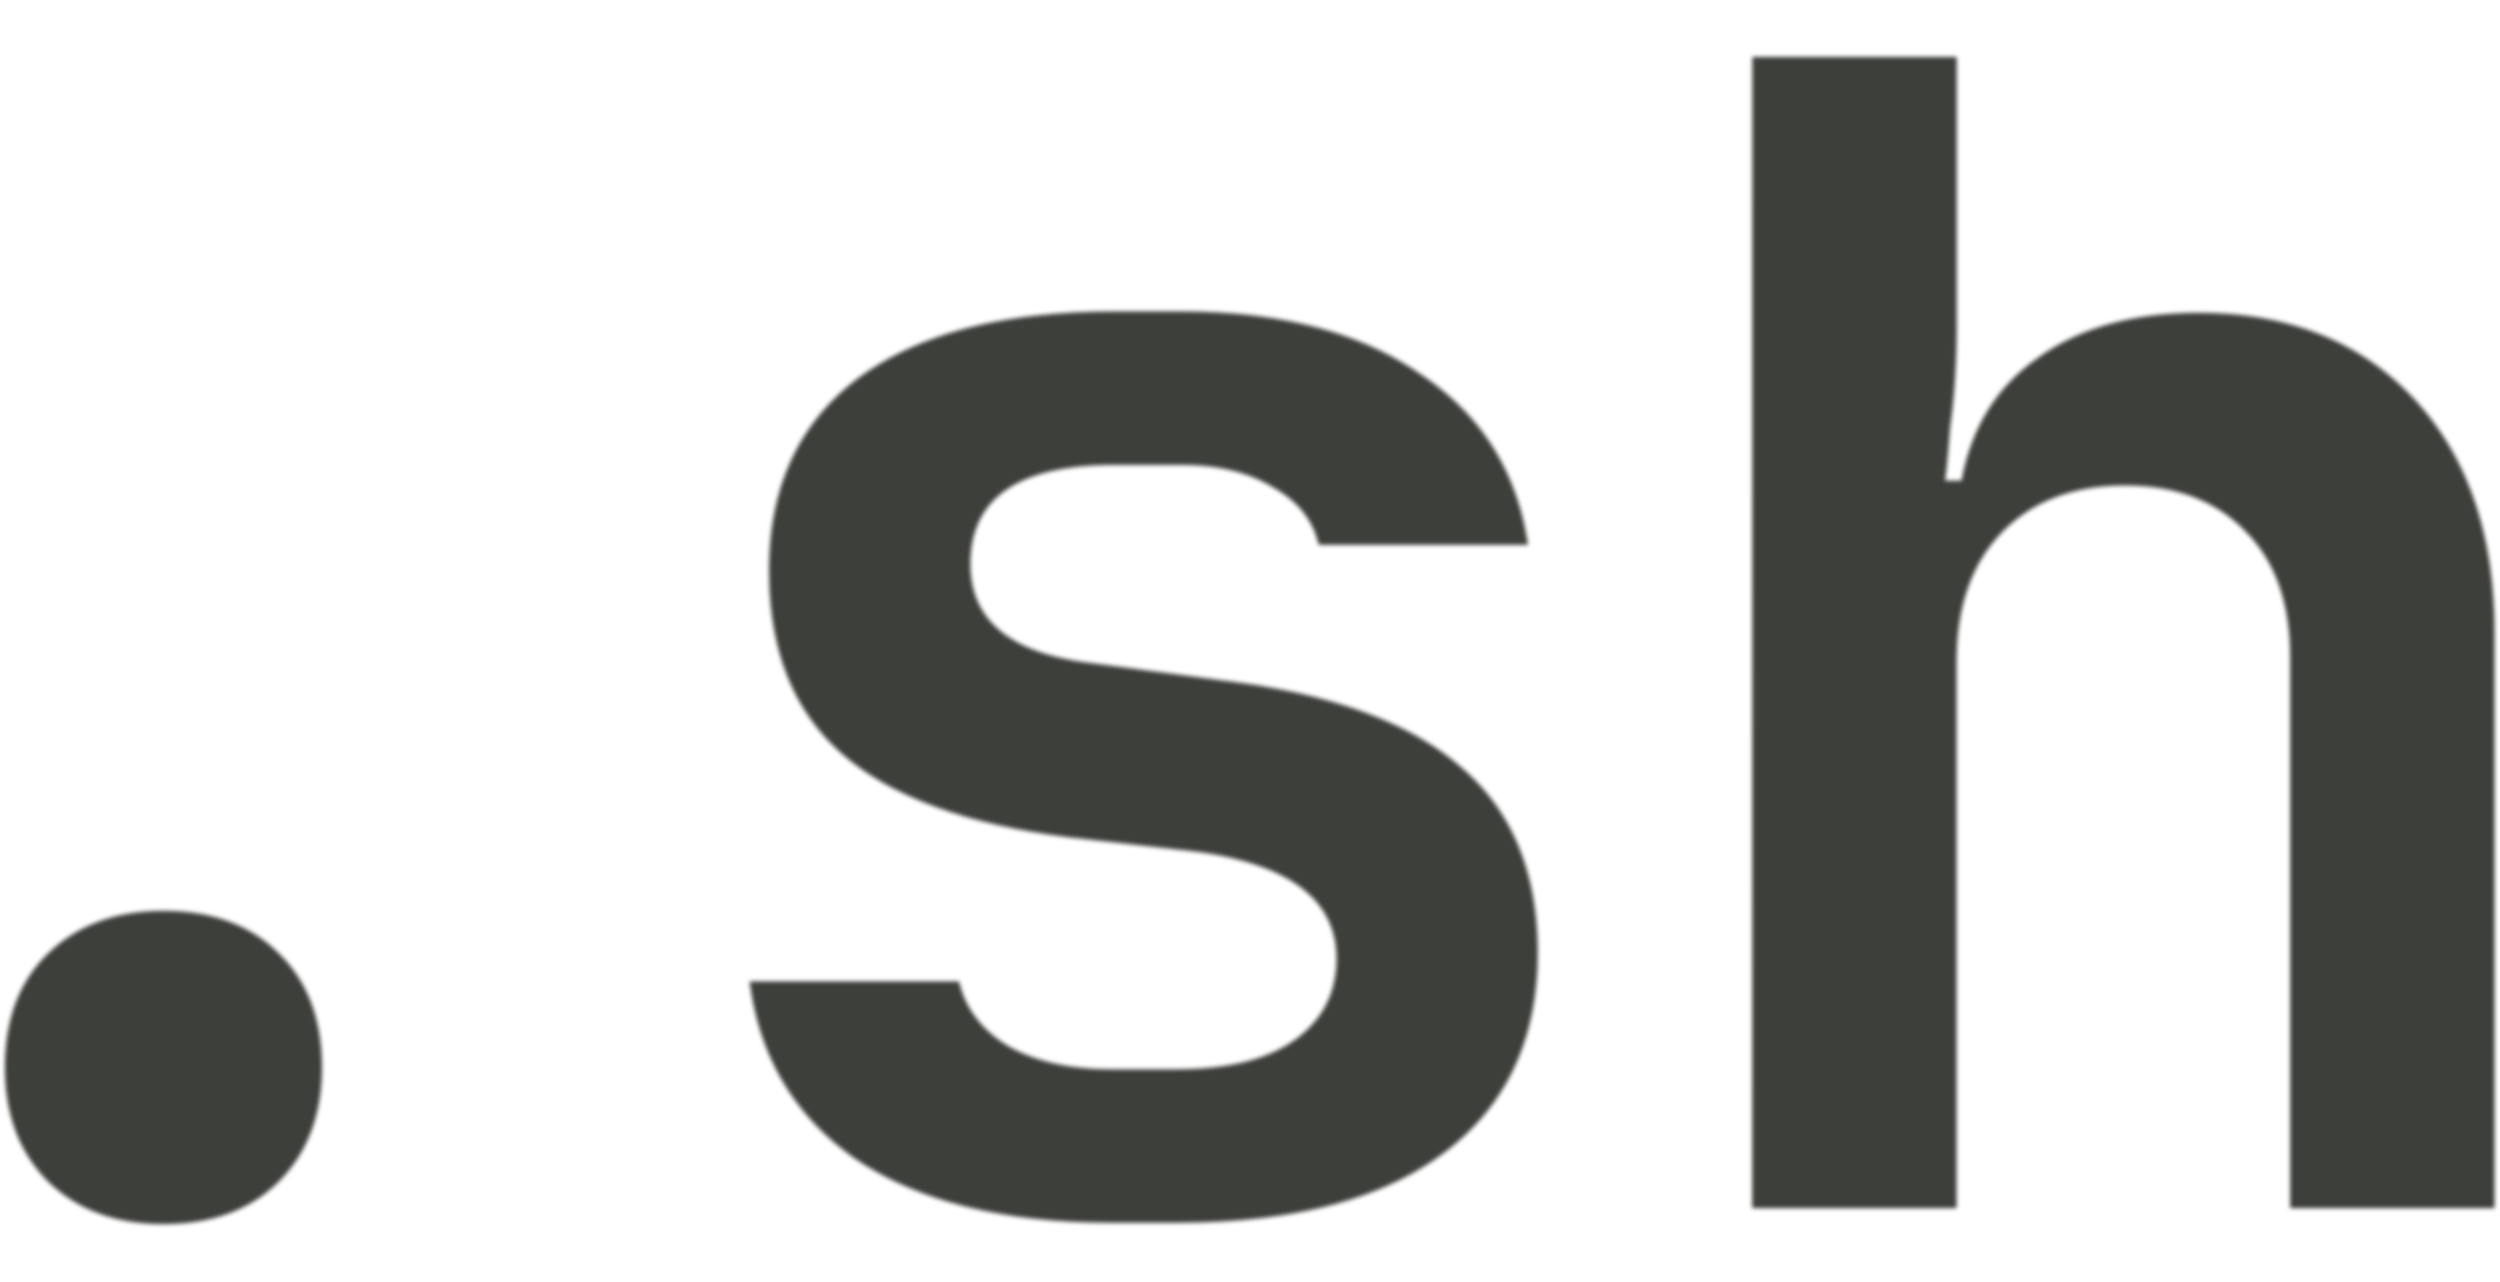
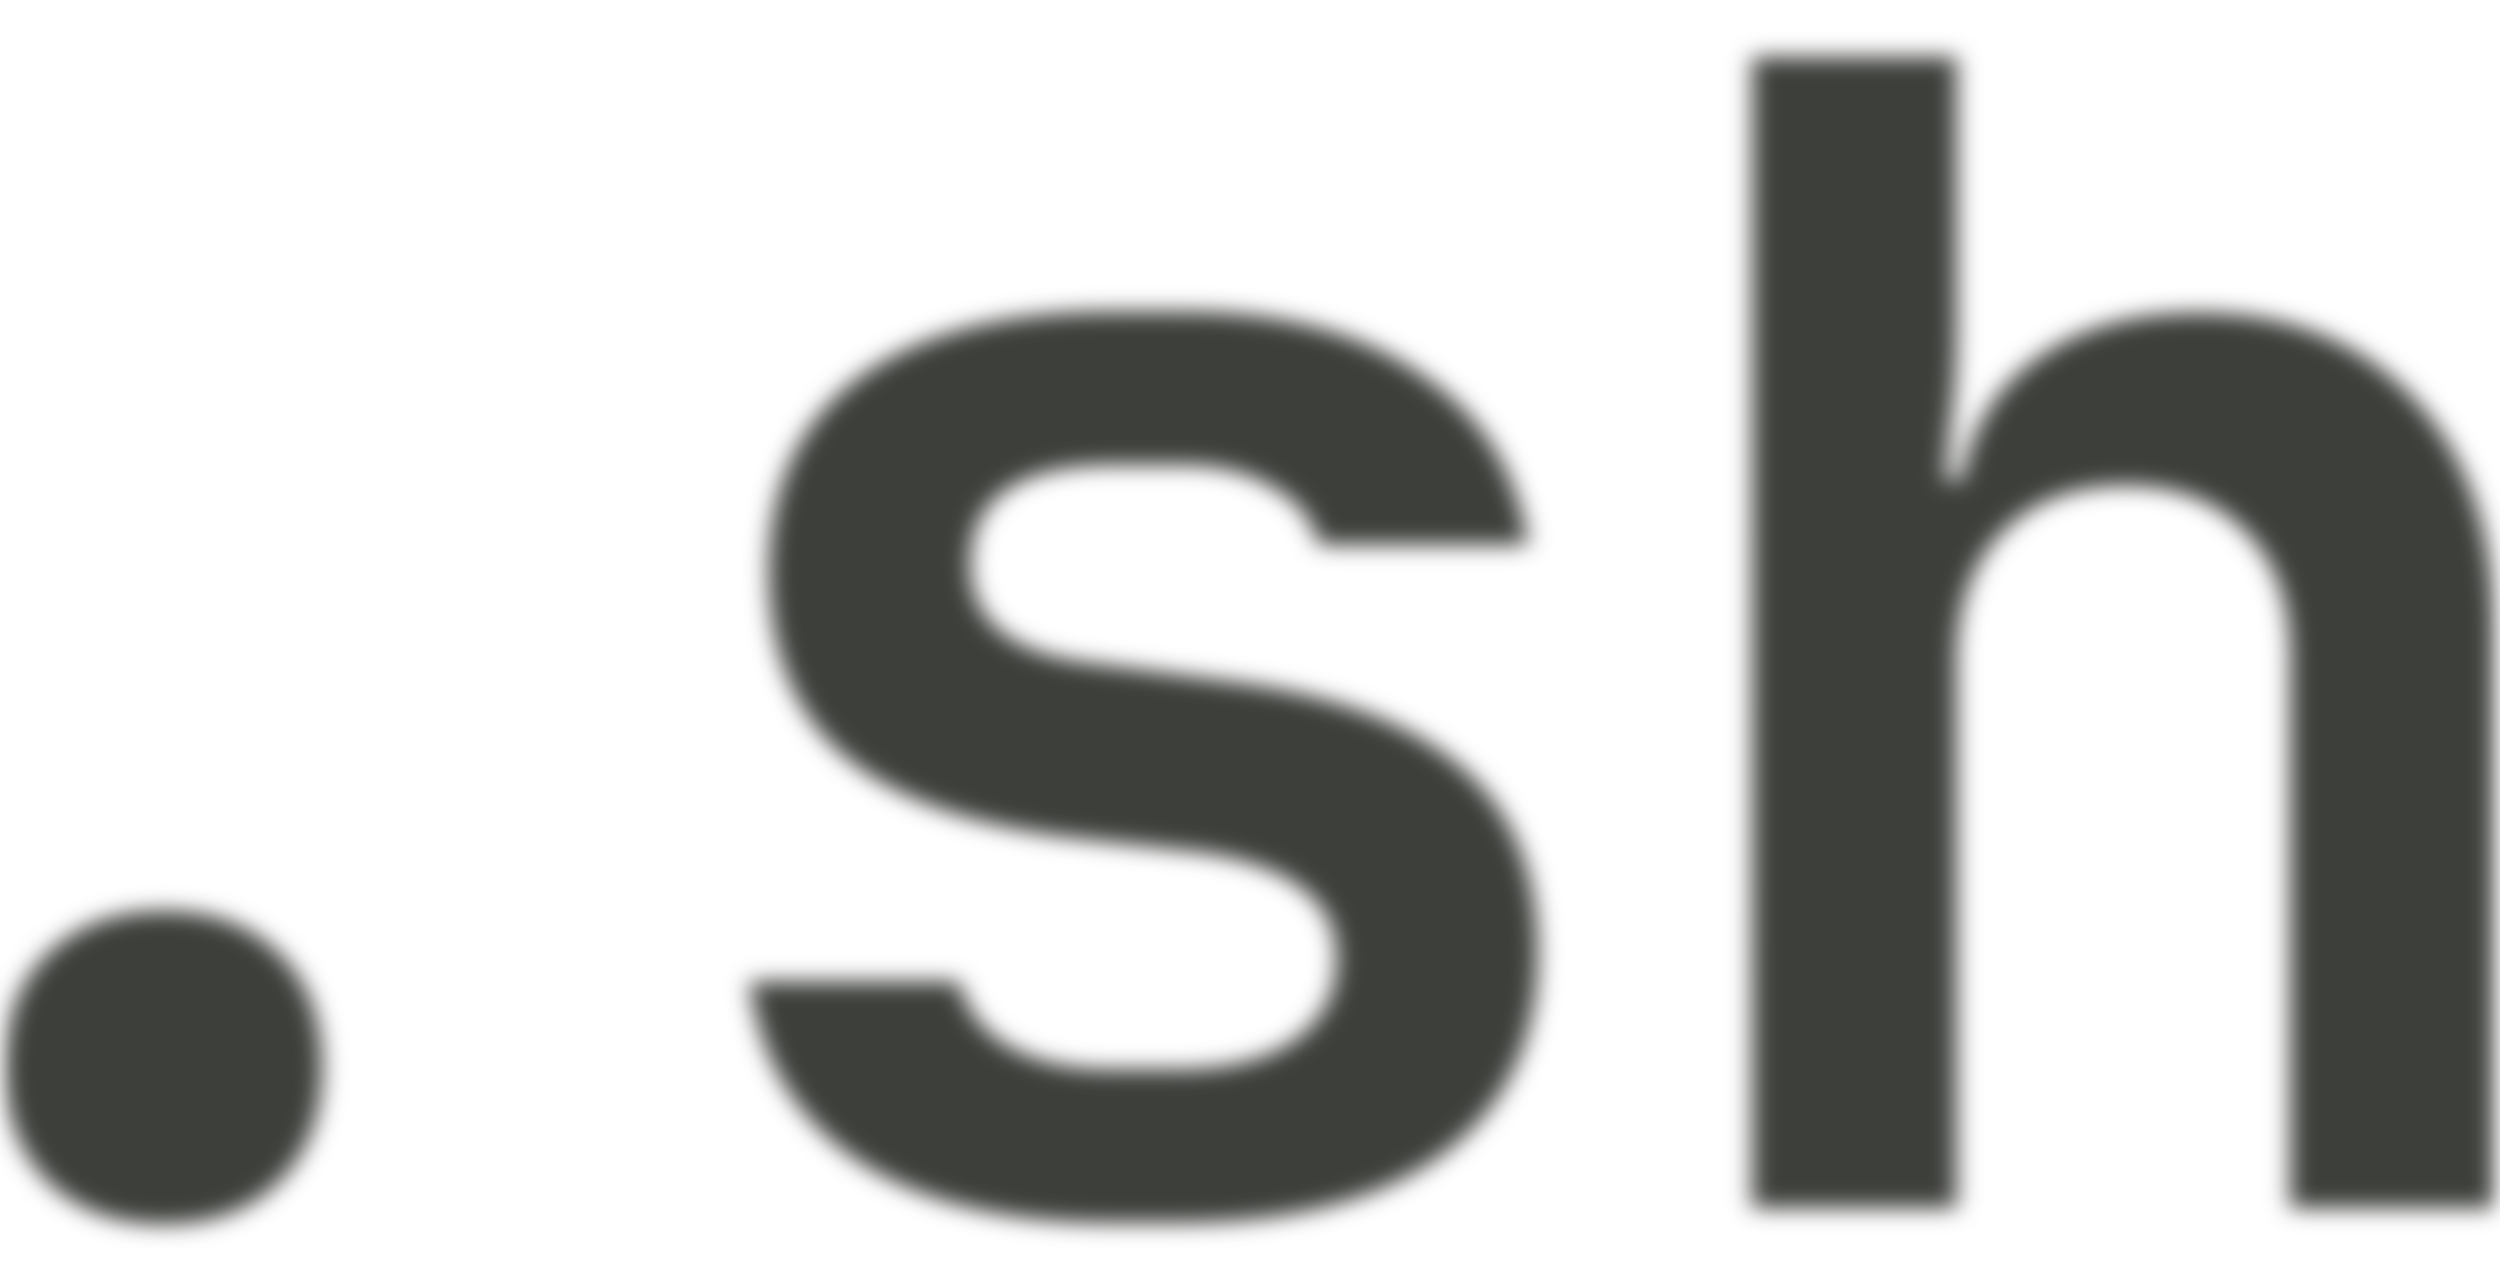
<svg xmlns="http://www.w3.org/2000/svg" width="483.7" height="247.9" version="1.1" viewBox="0 0 128 65.59">
  <defs>
-     <filter id="filter1159" x="-.002" y="-.004" width="1.004" height="1.009" color-interpolation-filters="sRGB">
-       <feGaussianBlur stdDeviation="0.112" />
+     <filter id="filter1159" x="-.011" y="-.023" width="1.022" height="1.047" color-interpolation-filters="sRGB">
+       <feGaussianBlur stdDeviation="0.595" />
    </filter>
  </defs>
  <g transform="matrix(1.004 0 0 .9816 -19.06 -61.64)" fill="#0c0f0a" filter="url(#filter1159)" opacity=".8">
    <g transform="matrix(7.879,0,0,7.879,-132.2,-452.6)" fill="#0c0f0a" stroke-width=".127" style="shape-inside:url(#rect12);white-space:pre" aria-label=".sh">
      <path d="m19.22 72.48q0-0.476 0.275-0.751 0.286-0.286 0.751-0.286 0.476 0 0.751 0.286 0.275 0.275 0.275 0.751 0 0.466-0.275 0.751t-0.751 0.286q-0.466 0-0.751-0.286-0.275-0.286-0.275-0.751z" style="font-variant-caps:normal;font-variant-east-asian:normal;font-variant-ligatures:normal;font-variant-numeric:normal" />
      <path d="m24.04 71.91h1.355q0.064 0.275 0.328 0.434 0.265 0.148 0.656 0.148h0.423q0.497 0 0.762-0.191 0.275-0.201 0.275-0.54 0-0.582-0.9-0.709l-0.826-0.095q-0.995-0.127-1.471-0.55t-0.476-1.217q0-0.826 0.572-1.27 0.582-0.445 1.662-0.445h0.434q0.963 0 1.545 0.413 0.593 0.402 0.699 1.132h-1.355q-0.053-0.243-0.296-0.381-0.233-0.148-0.593-0.148h-0.434q-0.931 0-0.931 0.656 0 0.561 0.783 0.656l0.857 0.116q1.037 0.127 1.535 0.572 0.497 0.434 0.497 1.228 0 0.857-0.603 1.323t-1.736 0.466h-0.423q-1.027 0-1.64-0.413-0.603-0.423-0.699-1.185z" style="font-variant-caps:normal;font-variant-east-asian:normal;font-variant-ligatures:normal;font-variant-numeric:normal" />
      <path d="m30.53 65.79h1.323v1.799q0 0.159-0.011 0.339-0.011 0.169-0.032 0.318-0.011 0.148-0.021 0.254-0.011 0.095-0.011 0.095h0.106q0.095-0.529 0.497-0.815 0.402-0.296 1.037-0.296 0.878 0 1.397 0.572t0.519 1.545v3.81h-1.323v-3.651q0-0.529-0.286-0.826-0.286-0.307-0.783-0.307-0.508 0-0.804 0.318-0.286 0.307-0.286 0.847v3.619h-1.323z" style="font-variant-caps:normal;font-variant-east-asian:normal;font-variant-ligatures:normal;font-variant-numeric:normal" />
    </g>
  </g>
</svg>
